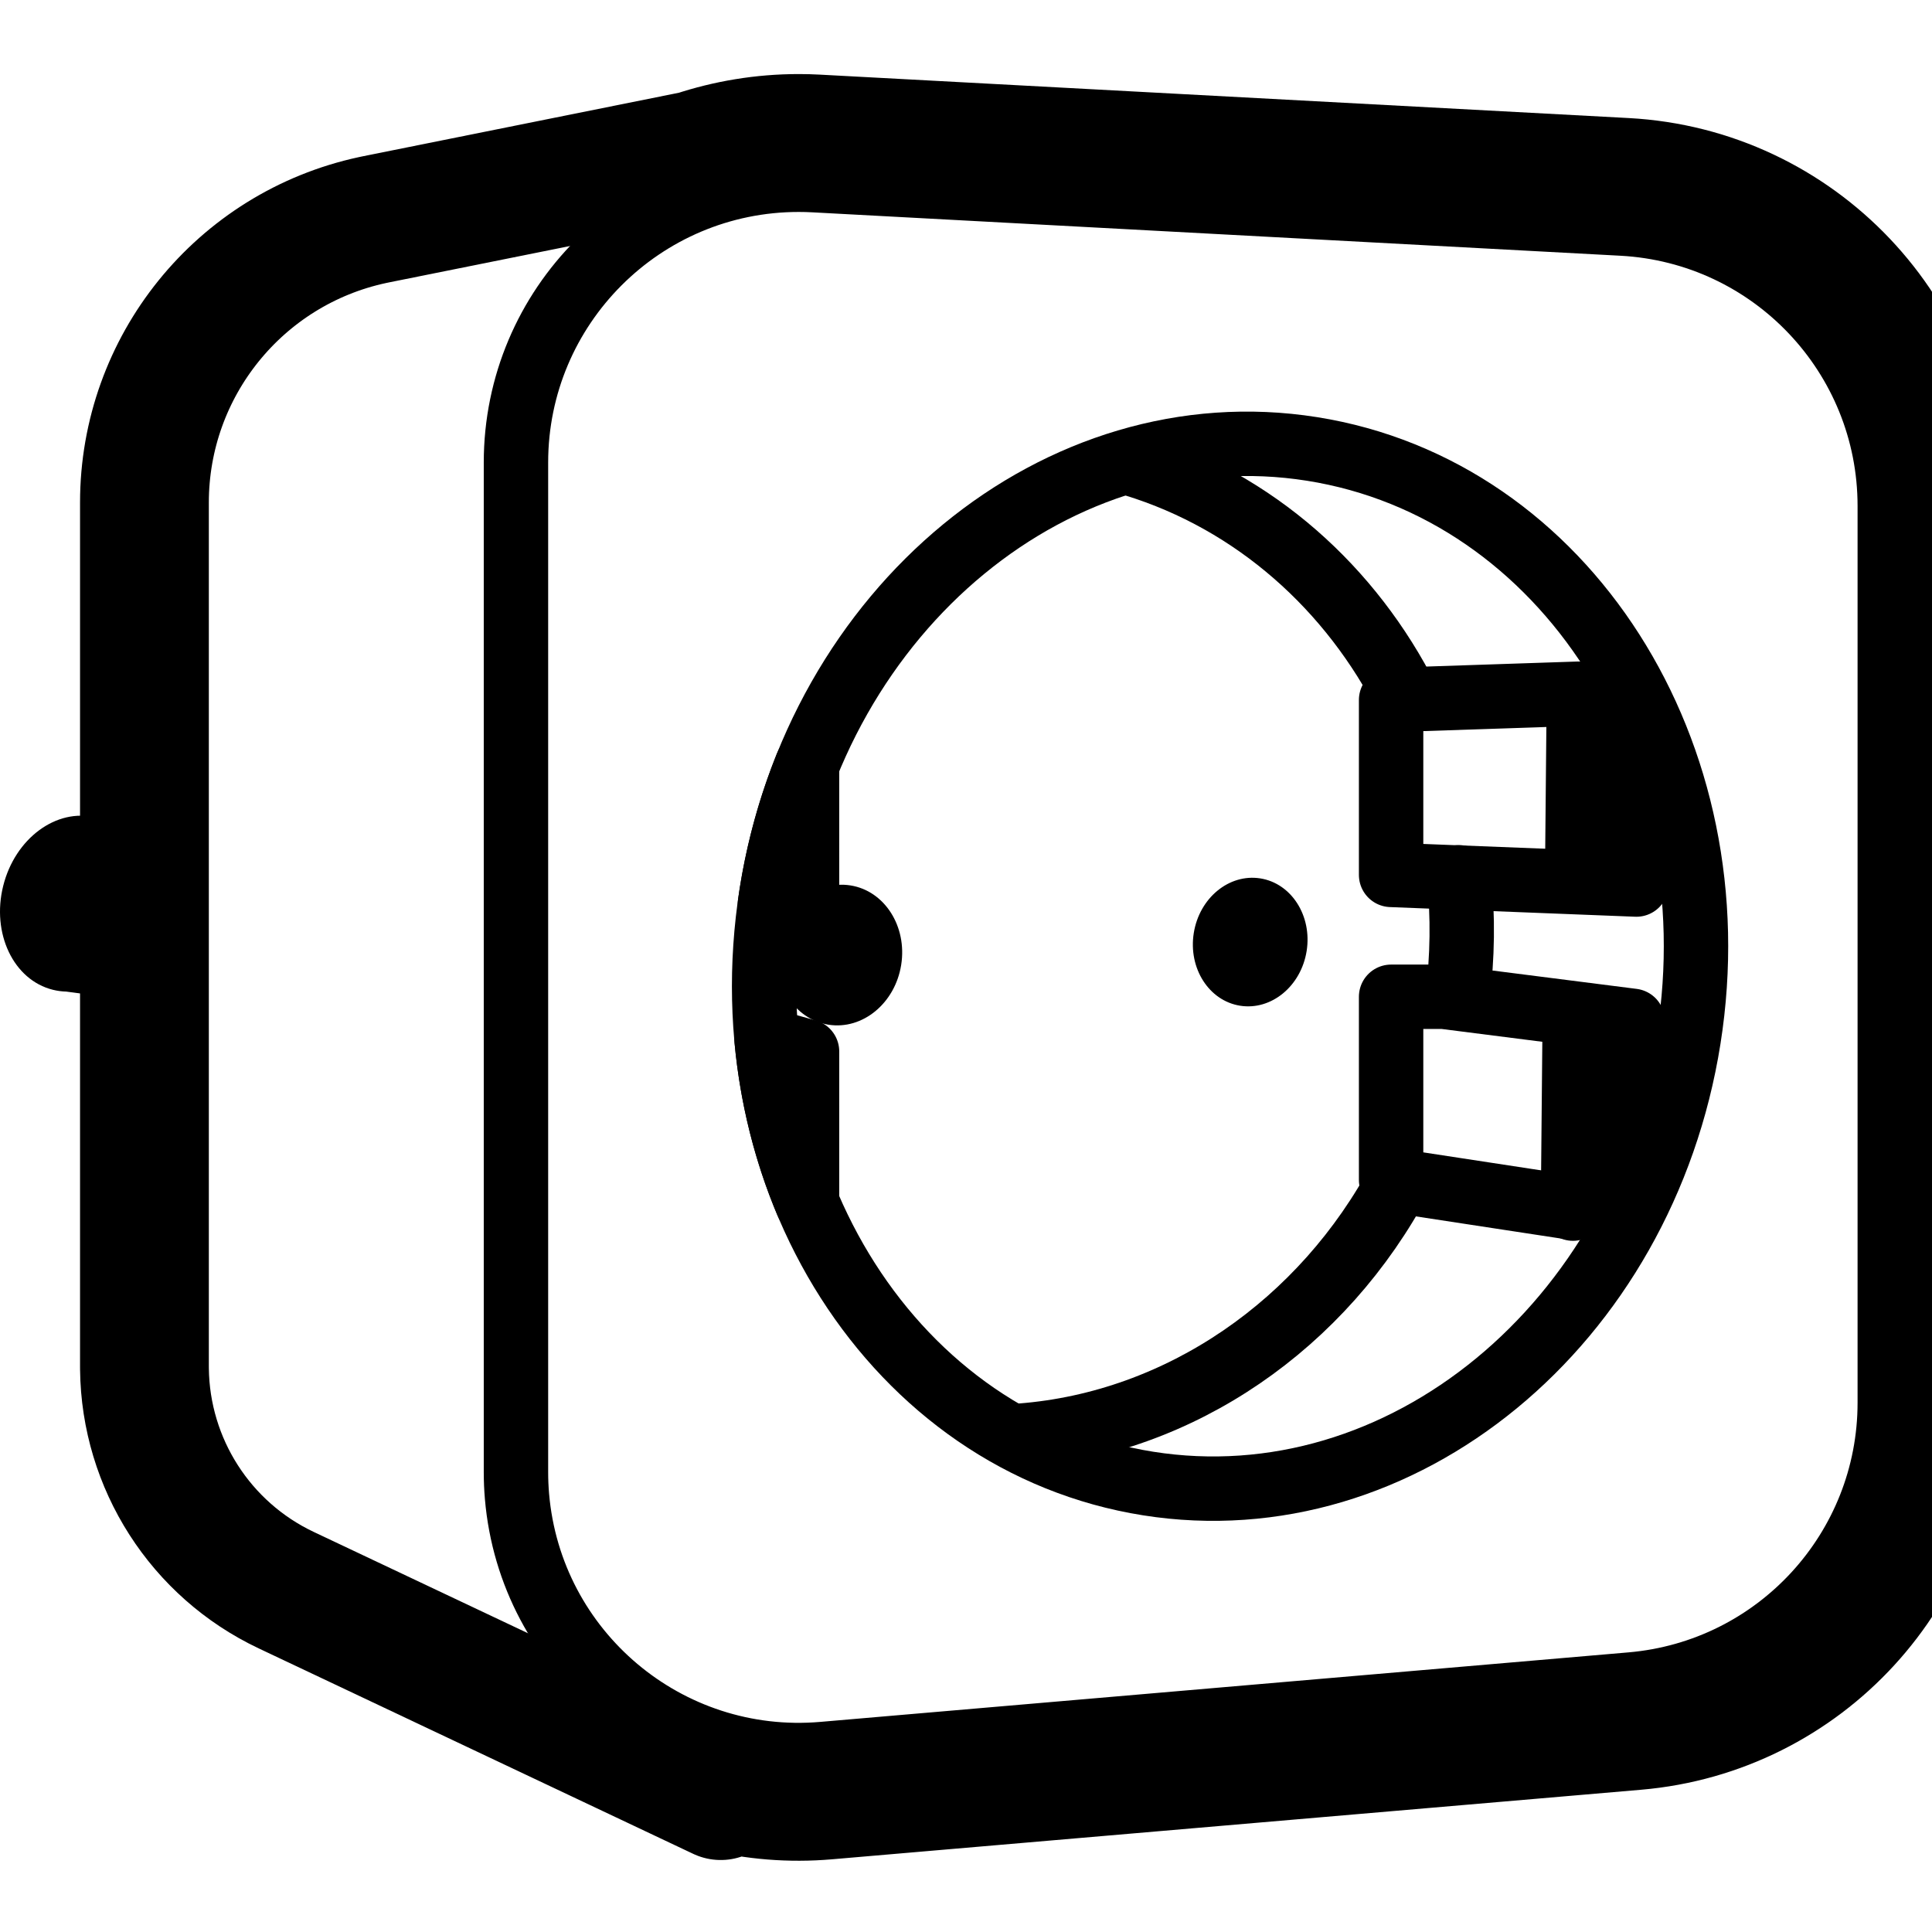
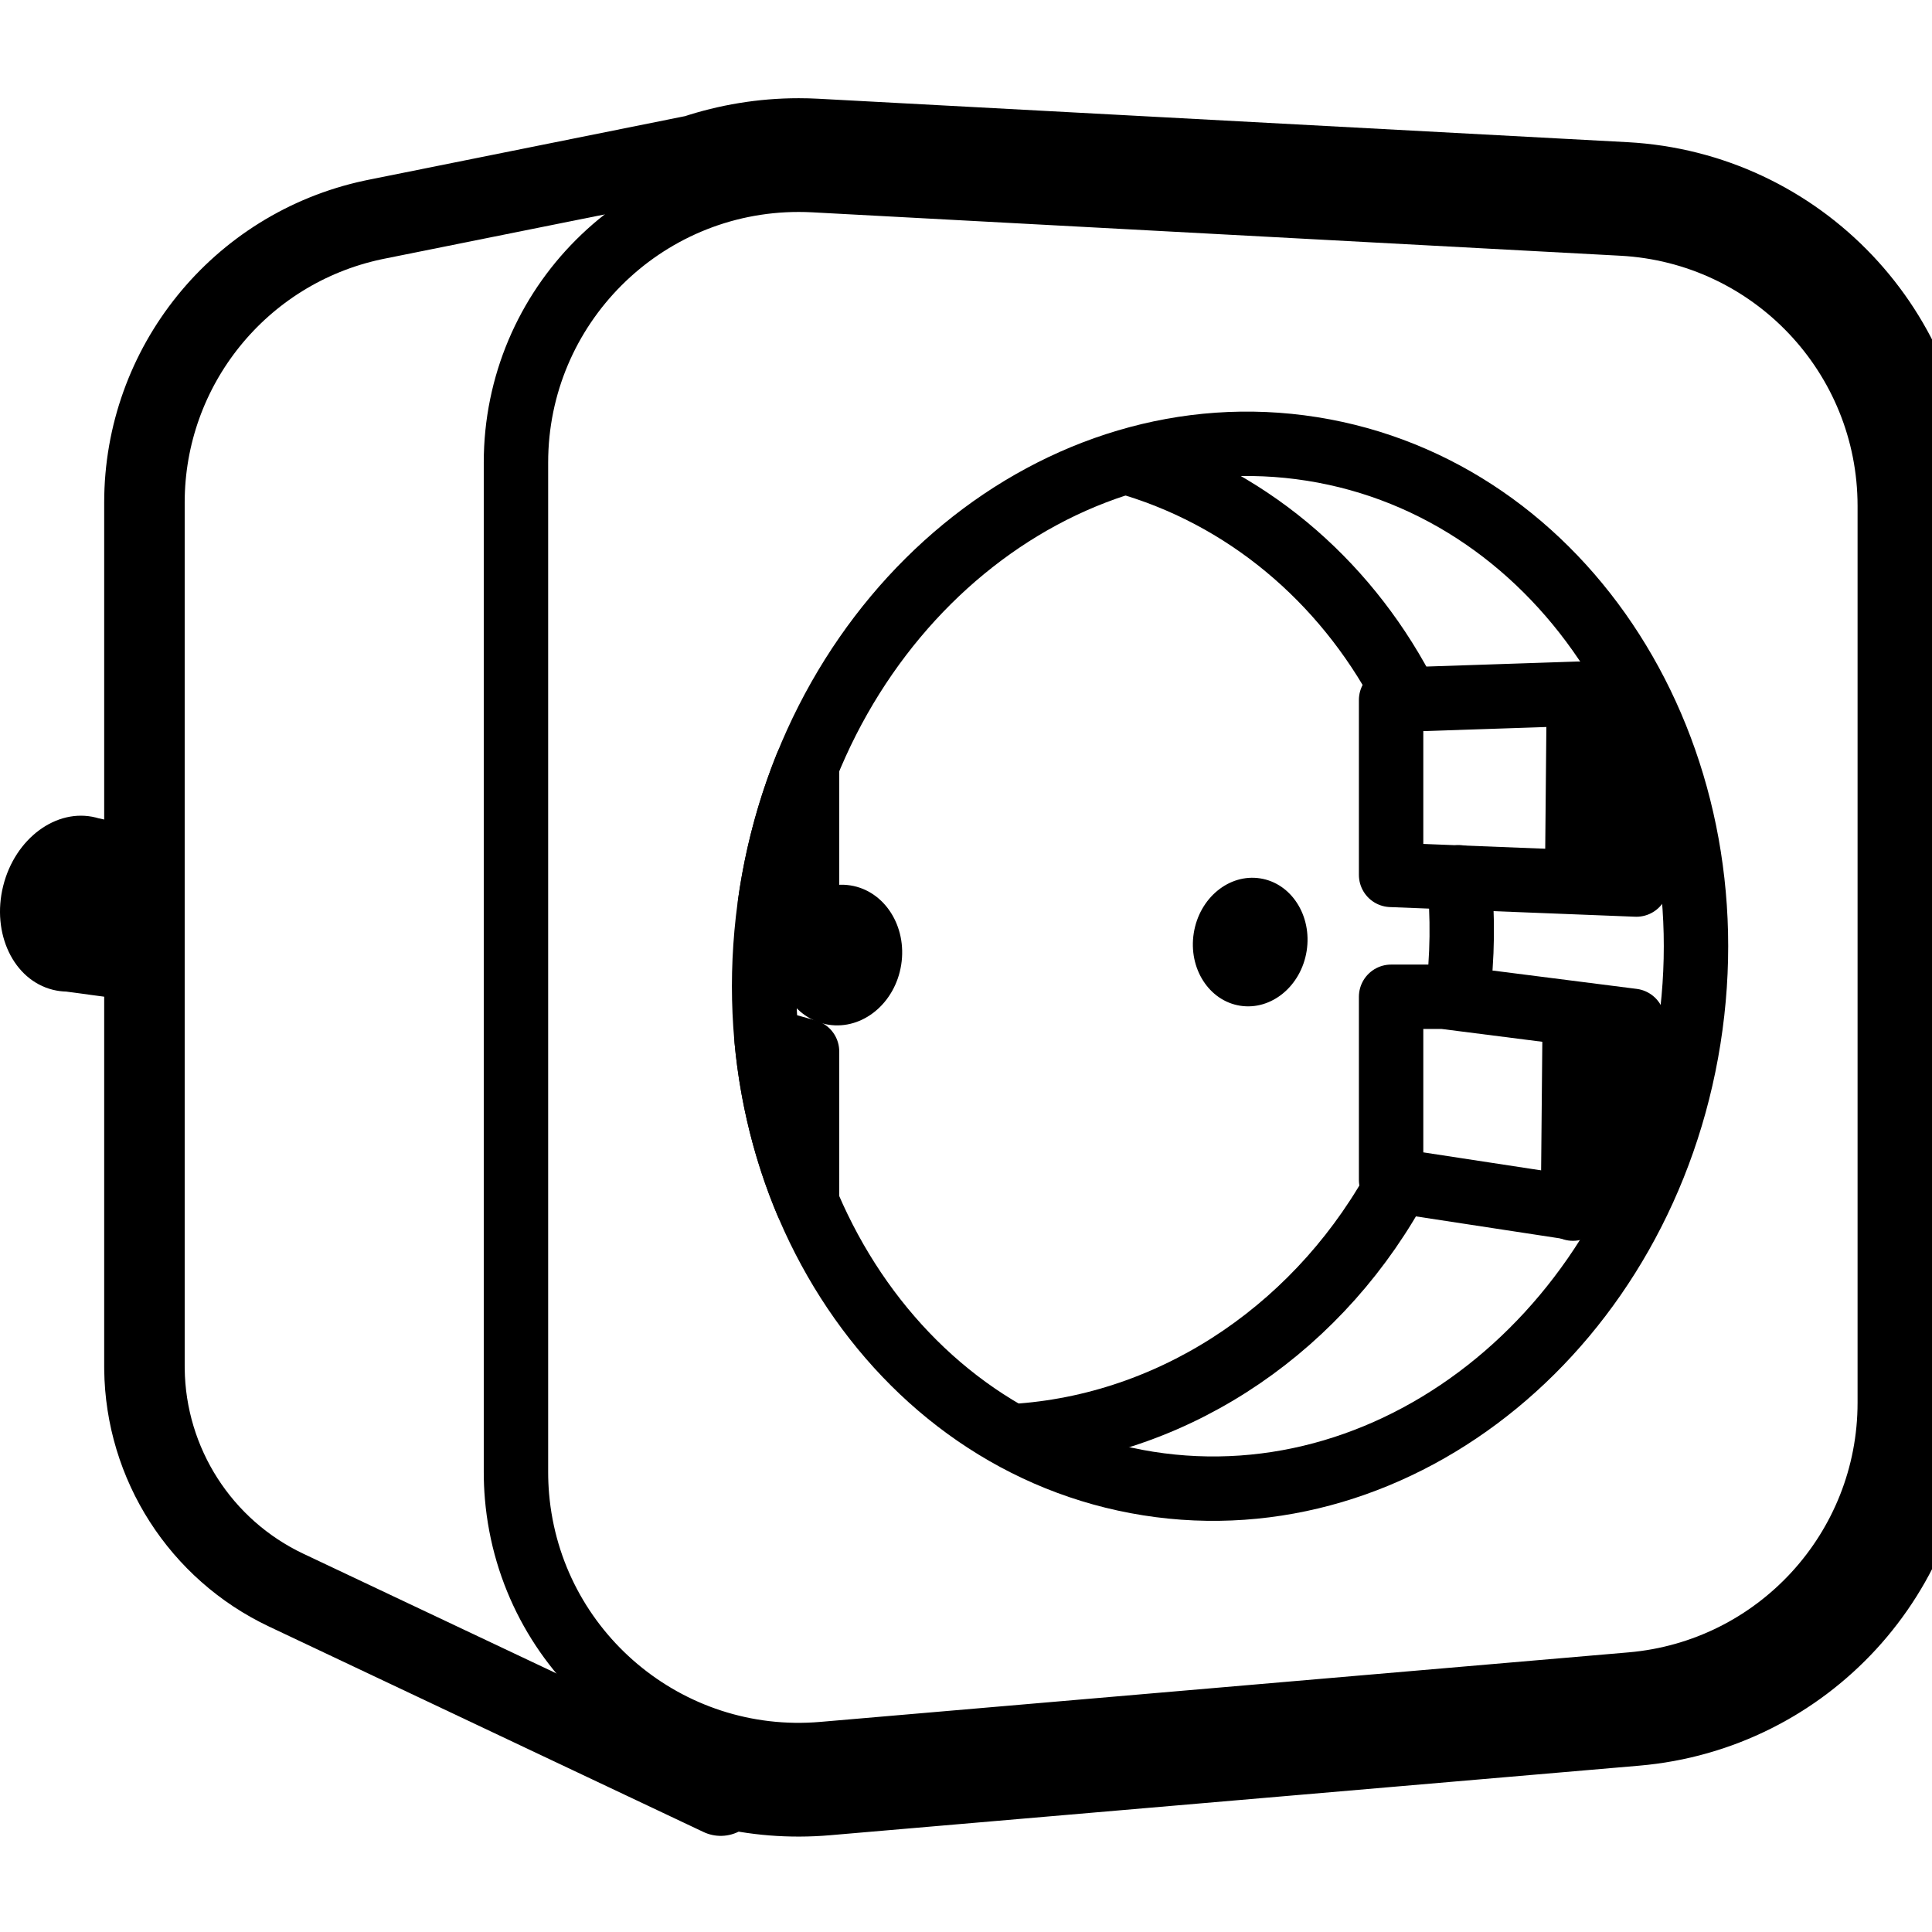
<svg xmlns="http://www.w3.org/2000/svg" width="600px" height="600px" viewBox="0 0 600 600" version="1.1">
  <g id="/drivers/socket/assets/icon" stroke="none" stroke-width="1" fill="none" fill-rule="evenodd">
    <g id="icon" transform="translate(0, 43)">
      <g id="Group" stroke-linejoin="round" transform="translate(44.8561, 0)" stroke="#000000">
        <path d="M207.914,12.951 L458.917,26.435 C505.522,28.938 542.029,67.459 542.029,114.131 L542.029,392.624 C542.029,438.209 507.15,476.217 461.732,480.124 L210.73,501.715 C162.405,505.872 119.86,470.067 115.703,421.742 C115.488,419.239 115.38,416.728 115.38,414.215 L115.38,100.647 C115.38,52.144 154.699,12.824 203.203,12.824 C204.774,12.824 206.345,12.866 207.914,12.951 L207.914,12.951 Z" id="Path" stroke-width="20" stroke-linecap="round" />
-         <path d="M203.21,-9.1097897e-15 C205.01,-9.1097897e-15 206.809,0.048 208.606,0.145 L459.895,13.635 C486.601,15.069 510.413,26.822 527.549,44.902 C544.684,62.983 555.144,87.391 555.144,114.134 L555.144,392.619 C555.144,418.74 545.151,442.69 528.651,460.669 C512.151,478.648 489.145,490.656 463.12,492.893 L211.83,514.495 C200.506,515.469 189.459,514.525 179.008,511.937 L178.971,514.645 L44.044,450.843 C30.738,444.551 19.818,434.743 12.179,422.835 C4.528,410.906 0.17,396.871 0.007,382.154 L0,381.338 L0,113.073 C0,91.927 7.378,72.232 19.908,56.708 C32.463,41.152 50.191,29.784 70.851,25.337 L72.013,25.095 L171.052,5.184 C181.146,1.849 191.962,-9.1097897e-15 203.21,-9.1097897e-15 Z" id="Path" stroke-width="40" />
+         <path d="M203.21,-9.1097897e-15 C205.01,-9.1097897e-15 206.809,0.048 208.606,0.145 L459.895,13.635 C486.601,15.069 510.413,26.822 527.549,44.902 C544.684,62.983 555.144,87.391 555.144,114.134 L555.144,392.619 C555.144,418.74 545.151,442.69 528.651,460.669 C512.151,478.648 489.145,490.656 463.12,492.893 L211.83,514.495 C200.506,515.469 189.459,514.525 179.008,511.937 L178.971,514.645 L44.044,450.843 C30.738,444.551 19.818,434.743 12.179,422.835 C4.528,410.906 0.17,396.871 0.007,382.154 L0,381.338 L0,113.073 C0,91.927 7.378,72.232 19.908,56.708 C32.463,41.152 50.191,29.784 70.851,25.337 L72.013,25.095 L171.052,5.184 C181.146,1.849 191.962,-9.1097897e-15 203.21,-9.1097897e-15 Z" id="Path" stroke-width="25" />
        <path d="M311.705,417.721 C390.363,430.179 465.519,368.354 479.572,279.629 C493.624,190.905 441.251,108.88 362.594,96.422 C283.936,83.964 208.78,145.79 194.728,234.514 C180.675,323.239 233.048,405.263 311.705,417.721 Z" id="Path" stroke-width="20" stroke-linecap="round" />
        <path d="M205.772,194.574 L205.775,237.474 L194.283,237.474 C194.423,236.489 194.571,235.502 194.728,234.514 C196.953,220.464 200.711,207.088 205.772,194.574 L205.772,194.574 Z" id="Path" stroke-width="20" stroke-linecap="round" />
        <path d="M193.226,280.019 L205.775,283.539 L205.771,330.489 C199.2,314.843 194.893,297.824 193.226,280.019 L193.226,280.019 Z" id="Path" stroke-width="20" stroke-linecap="round" />
        <path d="M272.309,402.838 C321.668,398.996 366.077,368.296 390.171,322.709 M407.776,266.75 C409.388,254.088 409.507,241.586 408.273,229.452 M392.285,174.373 C374.812,139.668 344.812,112.751 307.462,101.276" id="Shape" stroke-width="20" stroke-linecap="round" />
      </g>
      <path d="M385.13,269.337 C394.811,270.87 404.061,263.261 405.79,252.341 C407.52,241.421 401.074,231.326 391.393,229.793 C381.712,228.259 372.462,235.869 370.733,246.788 C369.003,257.708 375.449,267.804 385.13,269.337 Z" id="Path" fill="#000000" fill-rule="nonzero" />
      <path d="M257.277,275.228 C267.866,276.905 277.983,268.582 279.875,256.638 C281.766,244.695 274.716,233.653 264.128,231.976 C253.539,230.299 243.422,238.621 241.53,250.565 C239.639,262.509 246.689,273.551 257.277,275.228 Z" id="Path" fill="#000000" fill-rule="nonzero" />
      <path d="M432.02,174.379 L432.02,228.707 L508.197,231.704 C507.195,222.055 505.078,212.501 501.847,203.041 C498.616,193.582 494.703,183.381 490.11,172.438 L432.02,174.379 Z" id="Path" stroke="#000000" stroke-width="20" stroke-linecap="round" stroke-linejoin="round" />
      <path d="M432.02,266.557 L432.02,323.467 L488.666,332.12 C494.592,321.934 498.755,312.784 501.154,304.67 C503.553,296.556 505.515,286.343 507.039,274.03 L448.371,266.557 L432.02,266.557 Z" id="Path" stroke="#000000" stroke-width="20" stroke-linecap="round" stroke-linejoin="round" />
      <path d="M490.331,172.728 L489.791,230.422 M489.059,272.09 L488.499,332.348" id="Shape" stroke="#000000" stroke-width="20" stroke-linecap="round" stroke-linejoin="round" />
      <path d="M0.991,232.13 C4.674,217.359 17.546,207.849 29.741,210.889 C30.021,210.959 30.298,211.035 30.572,211.117 L51.822,215.739 L51.822,269.172 L20.543,264.942 C19.164,264.908 17.779,264.725 16.404,264.382 C4.209,261.341 -2.692,246.902 0.991,232.13 L0.991,232.13 Z" id="Path" fill="#000000" fill-rule="nonzero" />
    </g>
  </g>
</svg>
